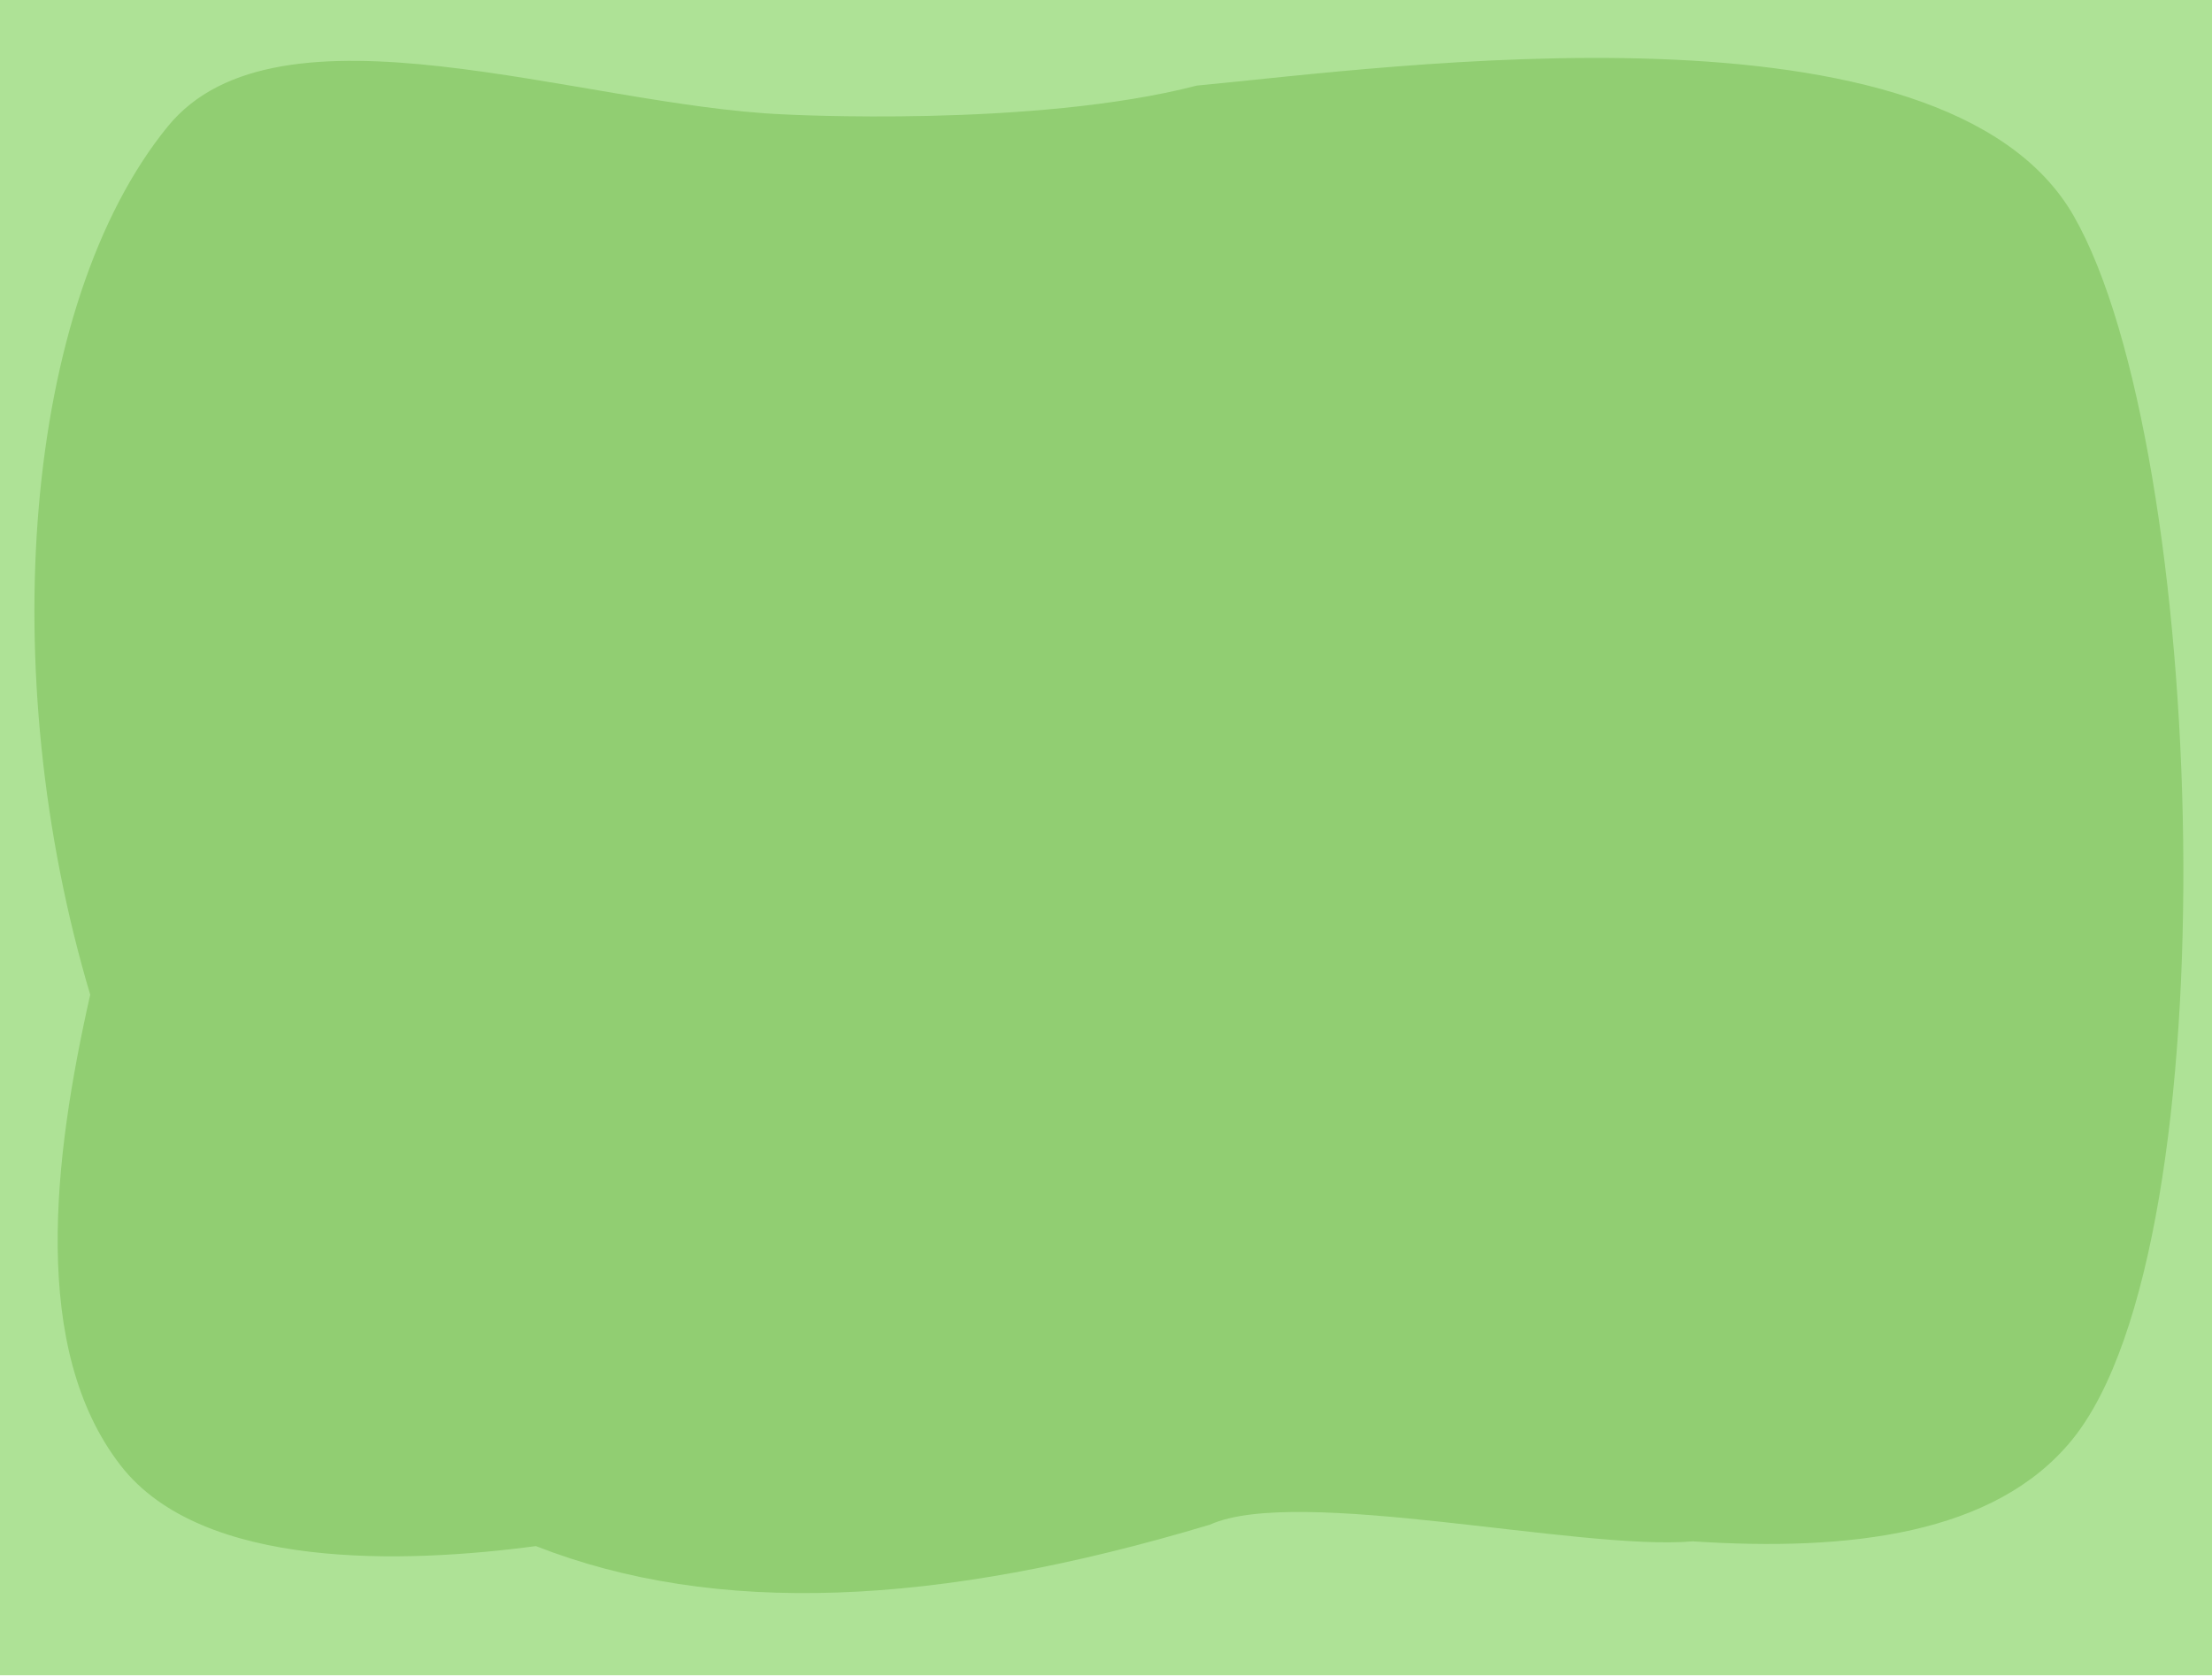
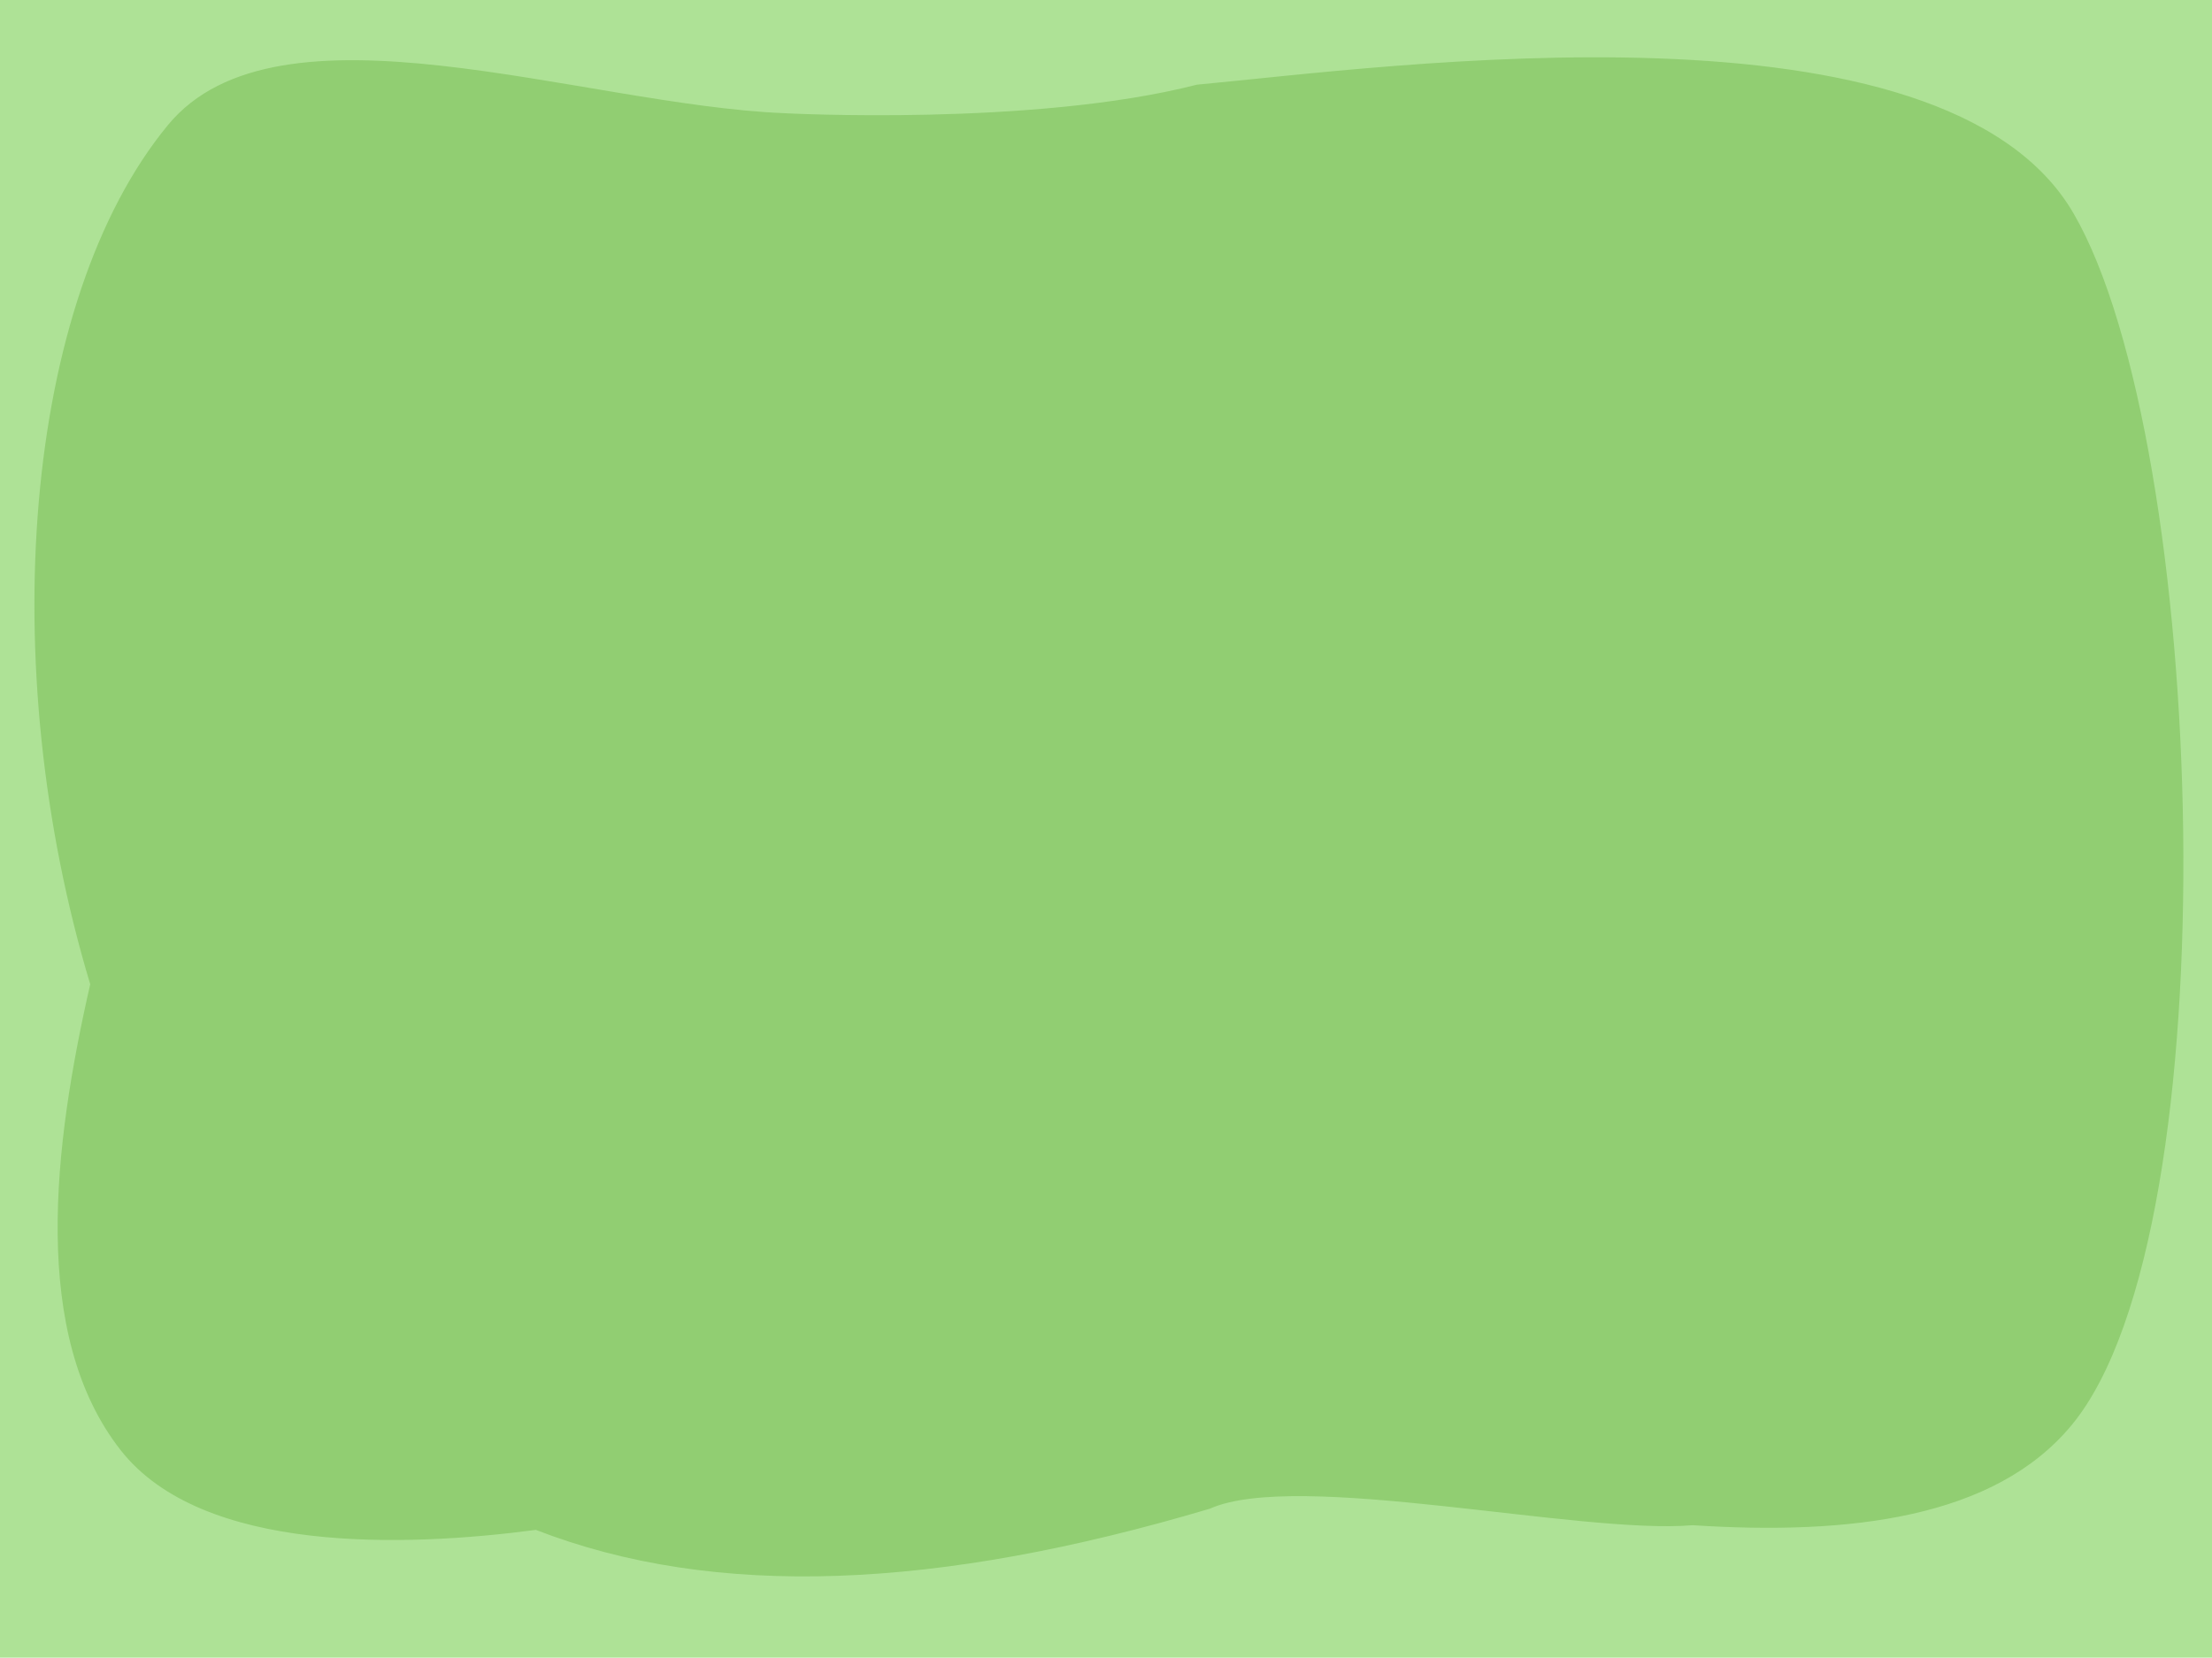
- <svg xmlns="http://www.w3.org/2000/svg" id="background" viewBox="0 0 1364.85 1033.56">
+ <svg xmlns="http://www.w3.org/2000/svg" id="background" viewBox="0 0 1365 1023">
  <defs>
    <style>.cls-1{fill:#aee296;}.cls-2{fill:#91ce72;}</style>
  </defs>
-   <rect class="cls-1" width="1364.85" height="1033.56" />
-   <path class="cls-2" d="M1279.5,133.18c-80.18-139.82-423-91.45-541-80.38-101,26.17-255,17.76-255,17.76-125-5.29-311.91-76.09-380,7.48C14.31,187.49-3.5,415.2,55.67,613.68c-22.8,100.86-37,218.65,18.83,290.53C124.85,969,250,964.63,330.66,953.86c110.8,43.44,247.56,37.32,415.84-13.2,53.94-24.35,228.42,16.29,298,10.28,96.67,6.34,186.44-4.26,234-62.62C1378,766.16,1361.5,276.17,1279.5,133.18Z" transform="translate(0 0)" />
+   <rect class="cls-1" width="1365" height="1023" />
+   <path class="cls-2" d="M1280.14,131.82C1200-6.57,857.11,41.3,739.08,52.26c-101,25.91-255,17.58-255,17.58-125-5.24-311.94-75.31-380,7.4C14.82,185.58-3,411,56.18,607.41,33.37,707.24,19.14,823.83,75,895c50.36,64.12,175.56,59.8,256.18,49.14,110.82,43,247.6,36.95,415.89-13.07,53.95-24.09,228.45,16.13,298,10.18,96.67,6.28,186.46-4.21,234-62C1378.69,758.33,1362.15,273.35,1280.14,131.82Z" transform="translate(-0.5 0)" />
</svg>
